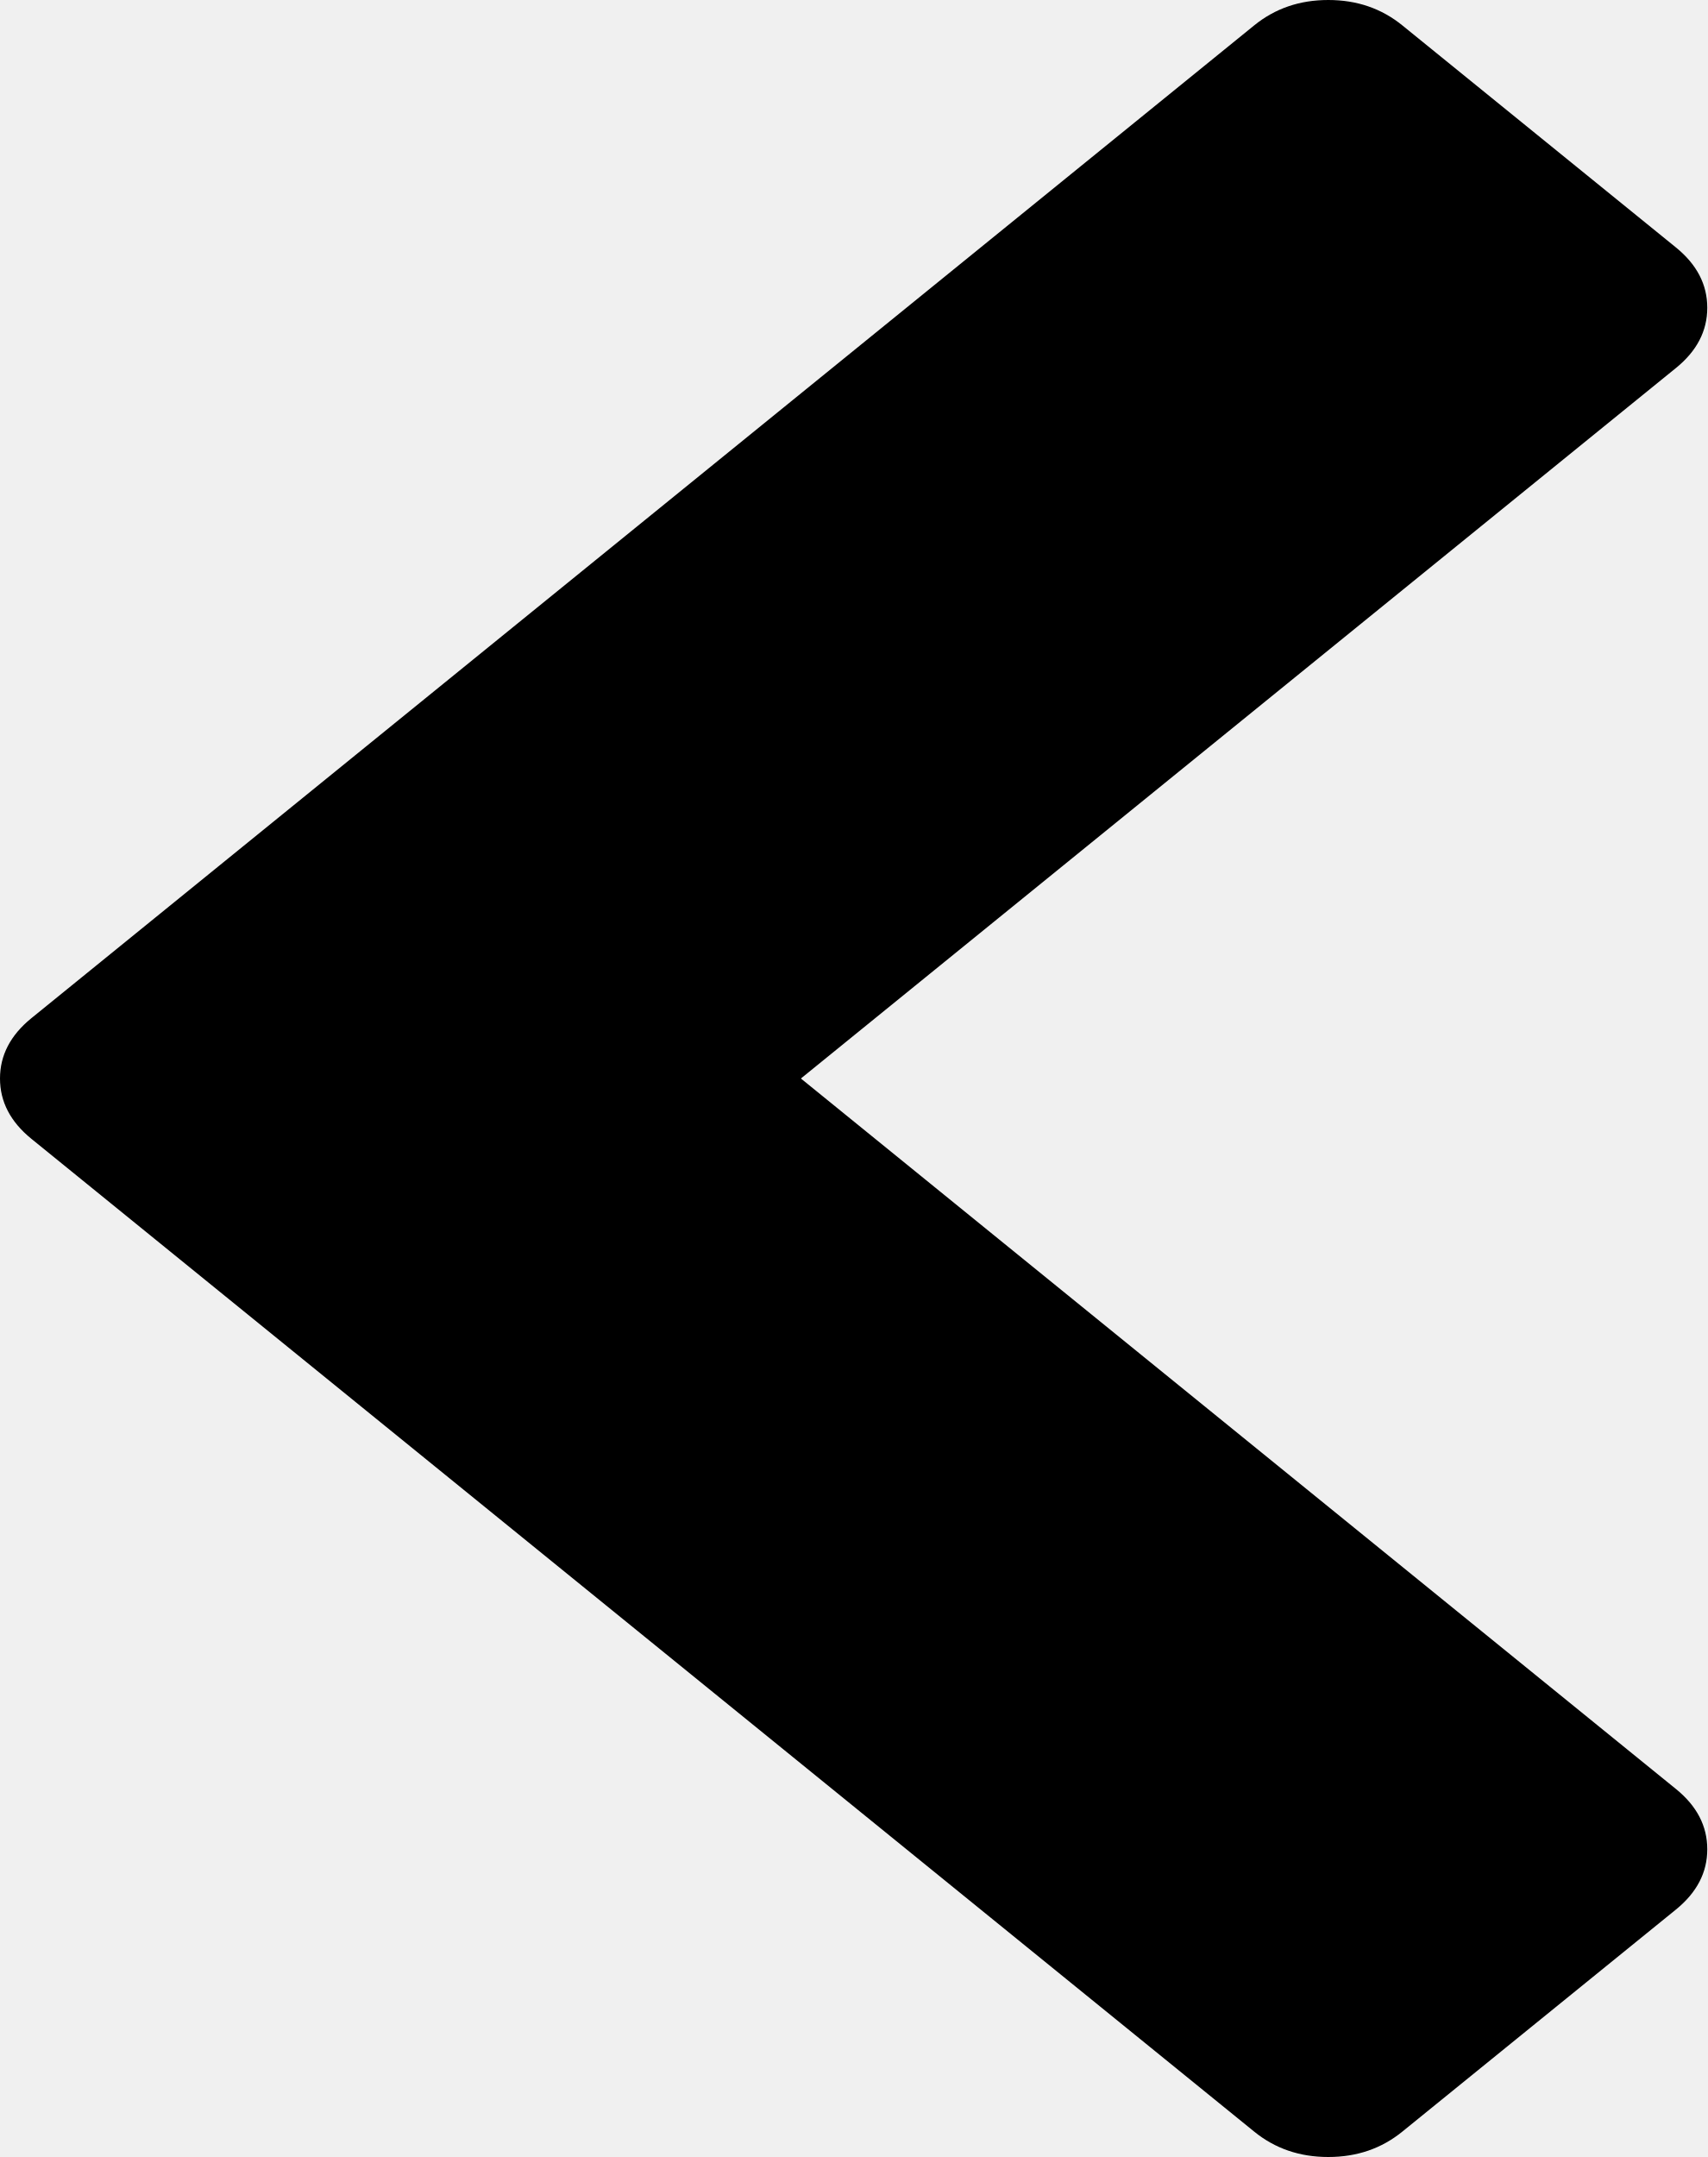
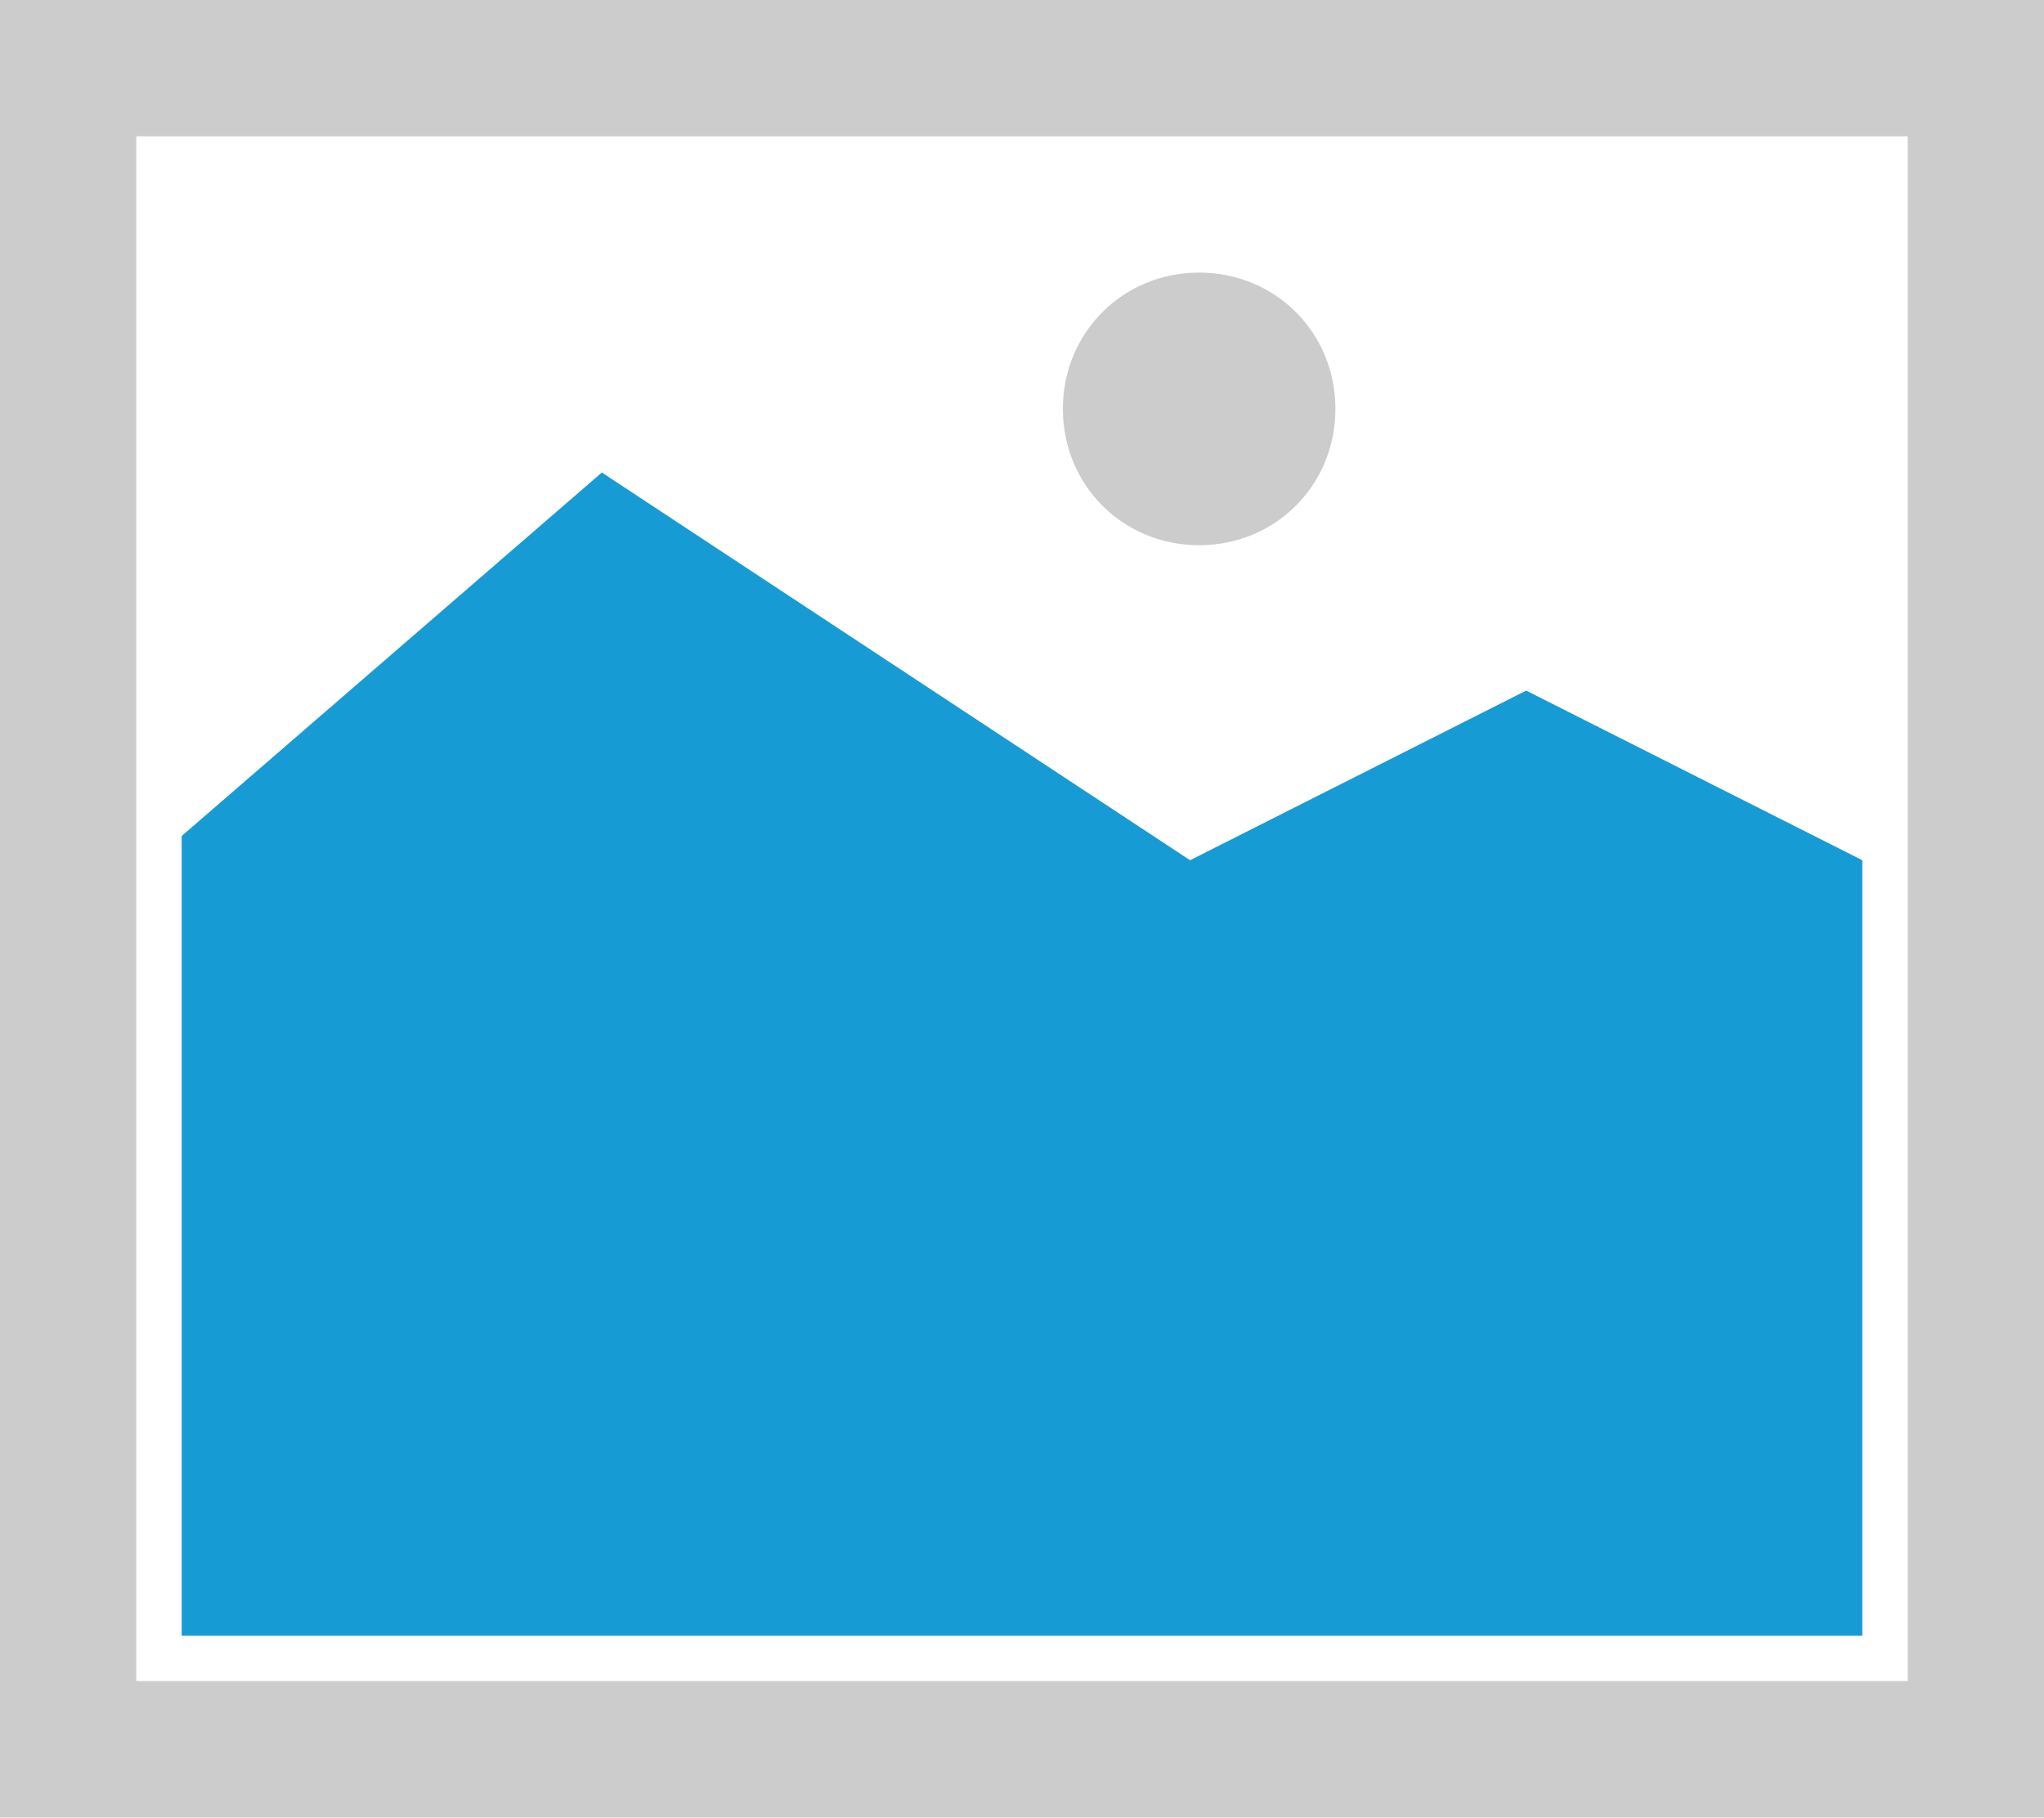
- <svg xmlns="http://www.w3.org/2000/svg" version="1.1" width="19px" height="24px">
-   <g transform="matrix(1 0 0 1 -474 -69 )">
-     <path d="M 19 3.424  C 19 3.682  18.884 3.906  18.652 4.094  L 8.913 12  L 18.652 19.906  C 18.884 20.094  19 20.318  19 20.576  C 19 20.834  18.884 21.057  18.652 21.246  L 15.607 23.717  C 15.375 23.906  15.1 24  14.782 24  C 14.464 24  14.189 23.906  13.957 23.717  L 0.348 12.67  C 0.116 12.481  0 12.258  0 12  C 0 11.742  0.116 11.519  0.348 11.33  L 13.957 0.283  C 14.189 0.094  14.464 0  14.782 0  C 15.1 0  15.375 0.094  15.607 0.283  L 18.652 2.754  C 18.884 2.943  19 3.166  19 3.424  Z " fill-rule="nonzero" fill="#000000" stroke="none" transform="matrix(1 0 0 1 474 69 )" />
+ <svg xmlns="http://www.w3.org/2000/svg" version="1.1" width="90px" height="80px">
+   <g transform="matrix(1 0 0 1 -1757 -1029 )">
+     <path d="M 1757 1029  L 1847 1029  L 1847 1109  L 1757 1109  L 1757 1029  " fill-rule="nonzero" fill="#cccccc" stroke="none" />
+     <path d="M 1763 1035  L 1841 1035  L 1841 1103  L 1763 1103  L 1763 1035  " fill-rule="nonzero" fill="#ffffff" stroke="none" />
+     <path d="M 1809.8 1053  C 1806.44 1053  1803.8 1050.36  1803.8 1047  C 1803.8 1043.64  1806.44 1041  1809.8 1041  C 1813.16 1041  1815.8 1043.64  1815.8 1047  C 1815.8 1050.36  1813.16 1053  1809.8 1053  " fill-rule="nonzero" fill="#cccccc" stroke="none" />
+     <path d="M 1765 1101  L 1765 1065.8  L 1783.5 1049.8  L 1809.4 1066.867  L 1824.2 1059.4  L 1839 1066.867  L 1839 1101  L 1765 1101  " fill-rule="nonzero" fill="#169bd5" stroke="none" />
  </g>
</svg>
